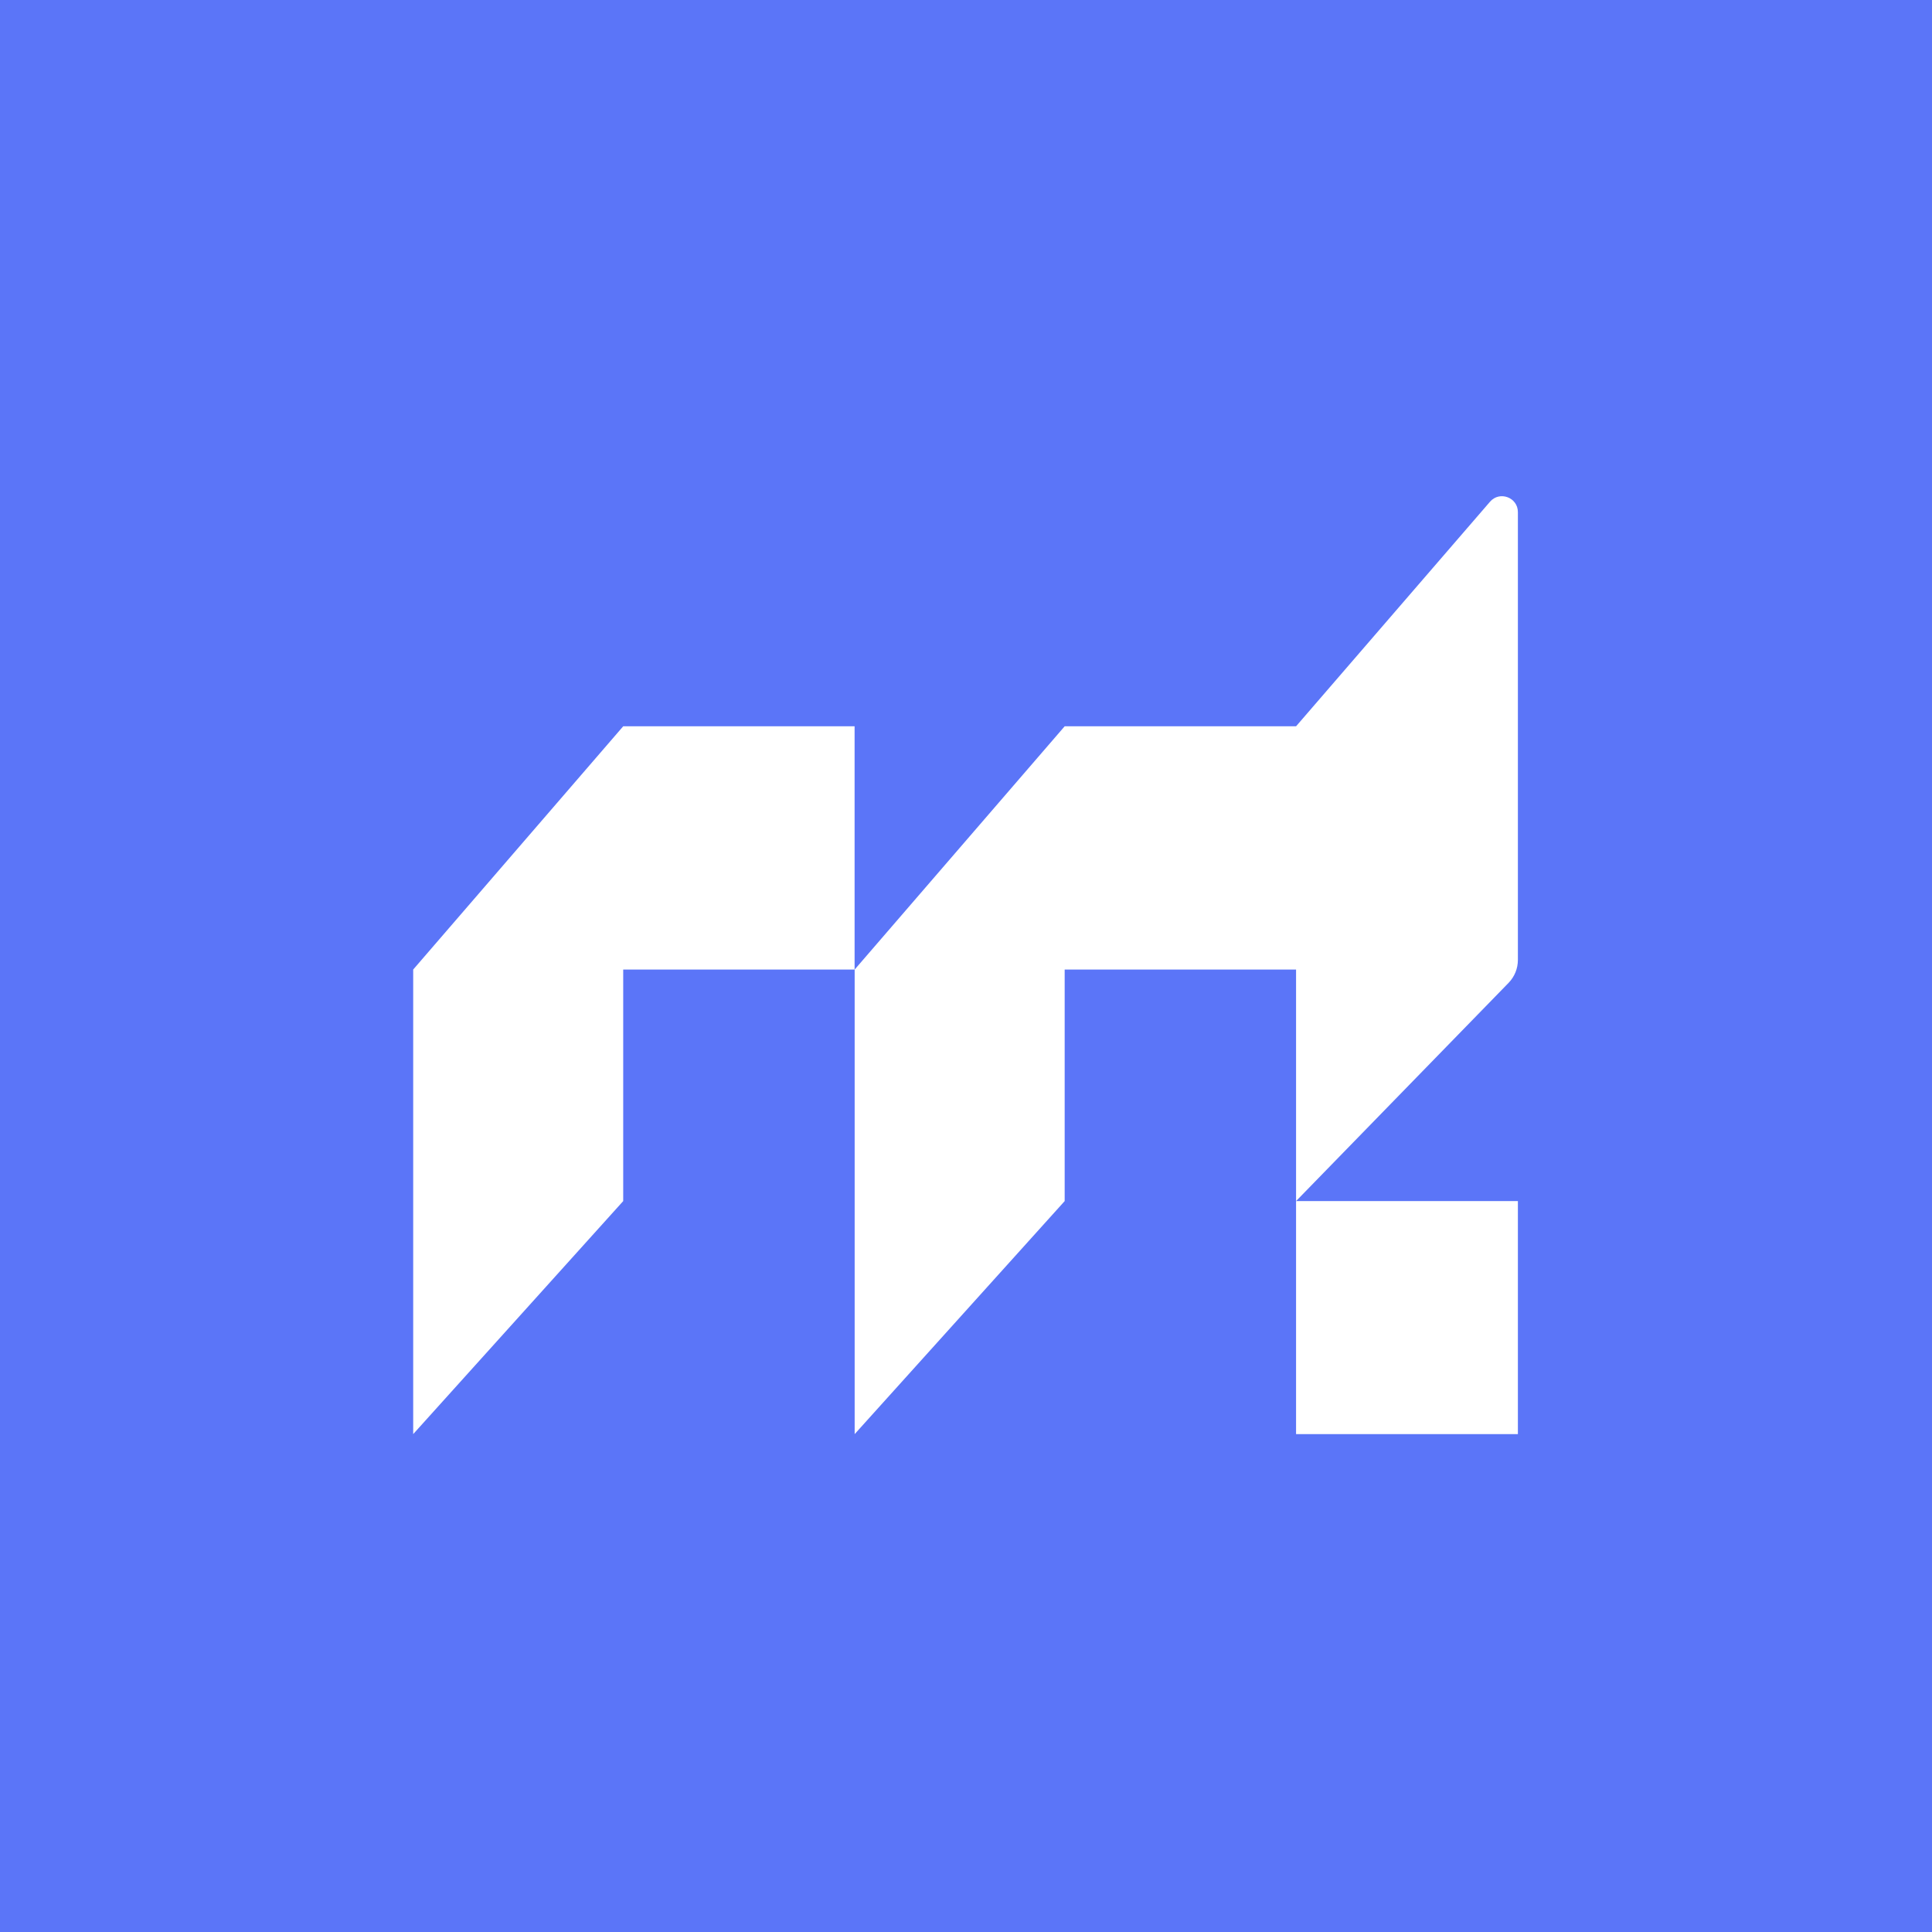
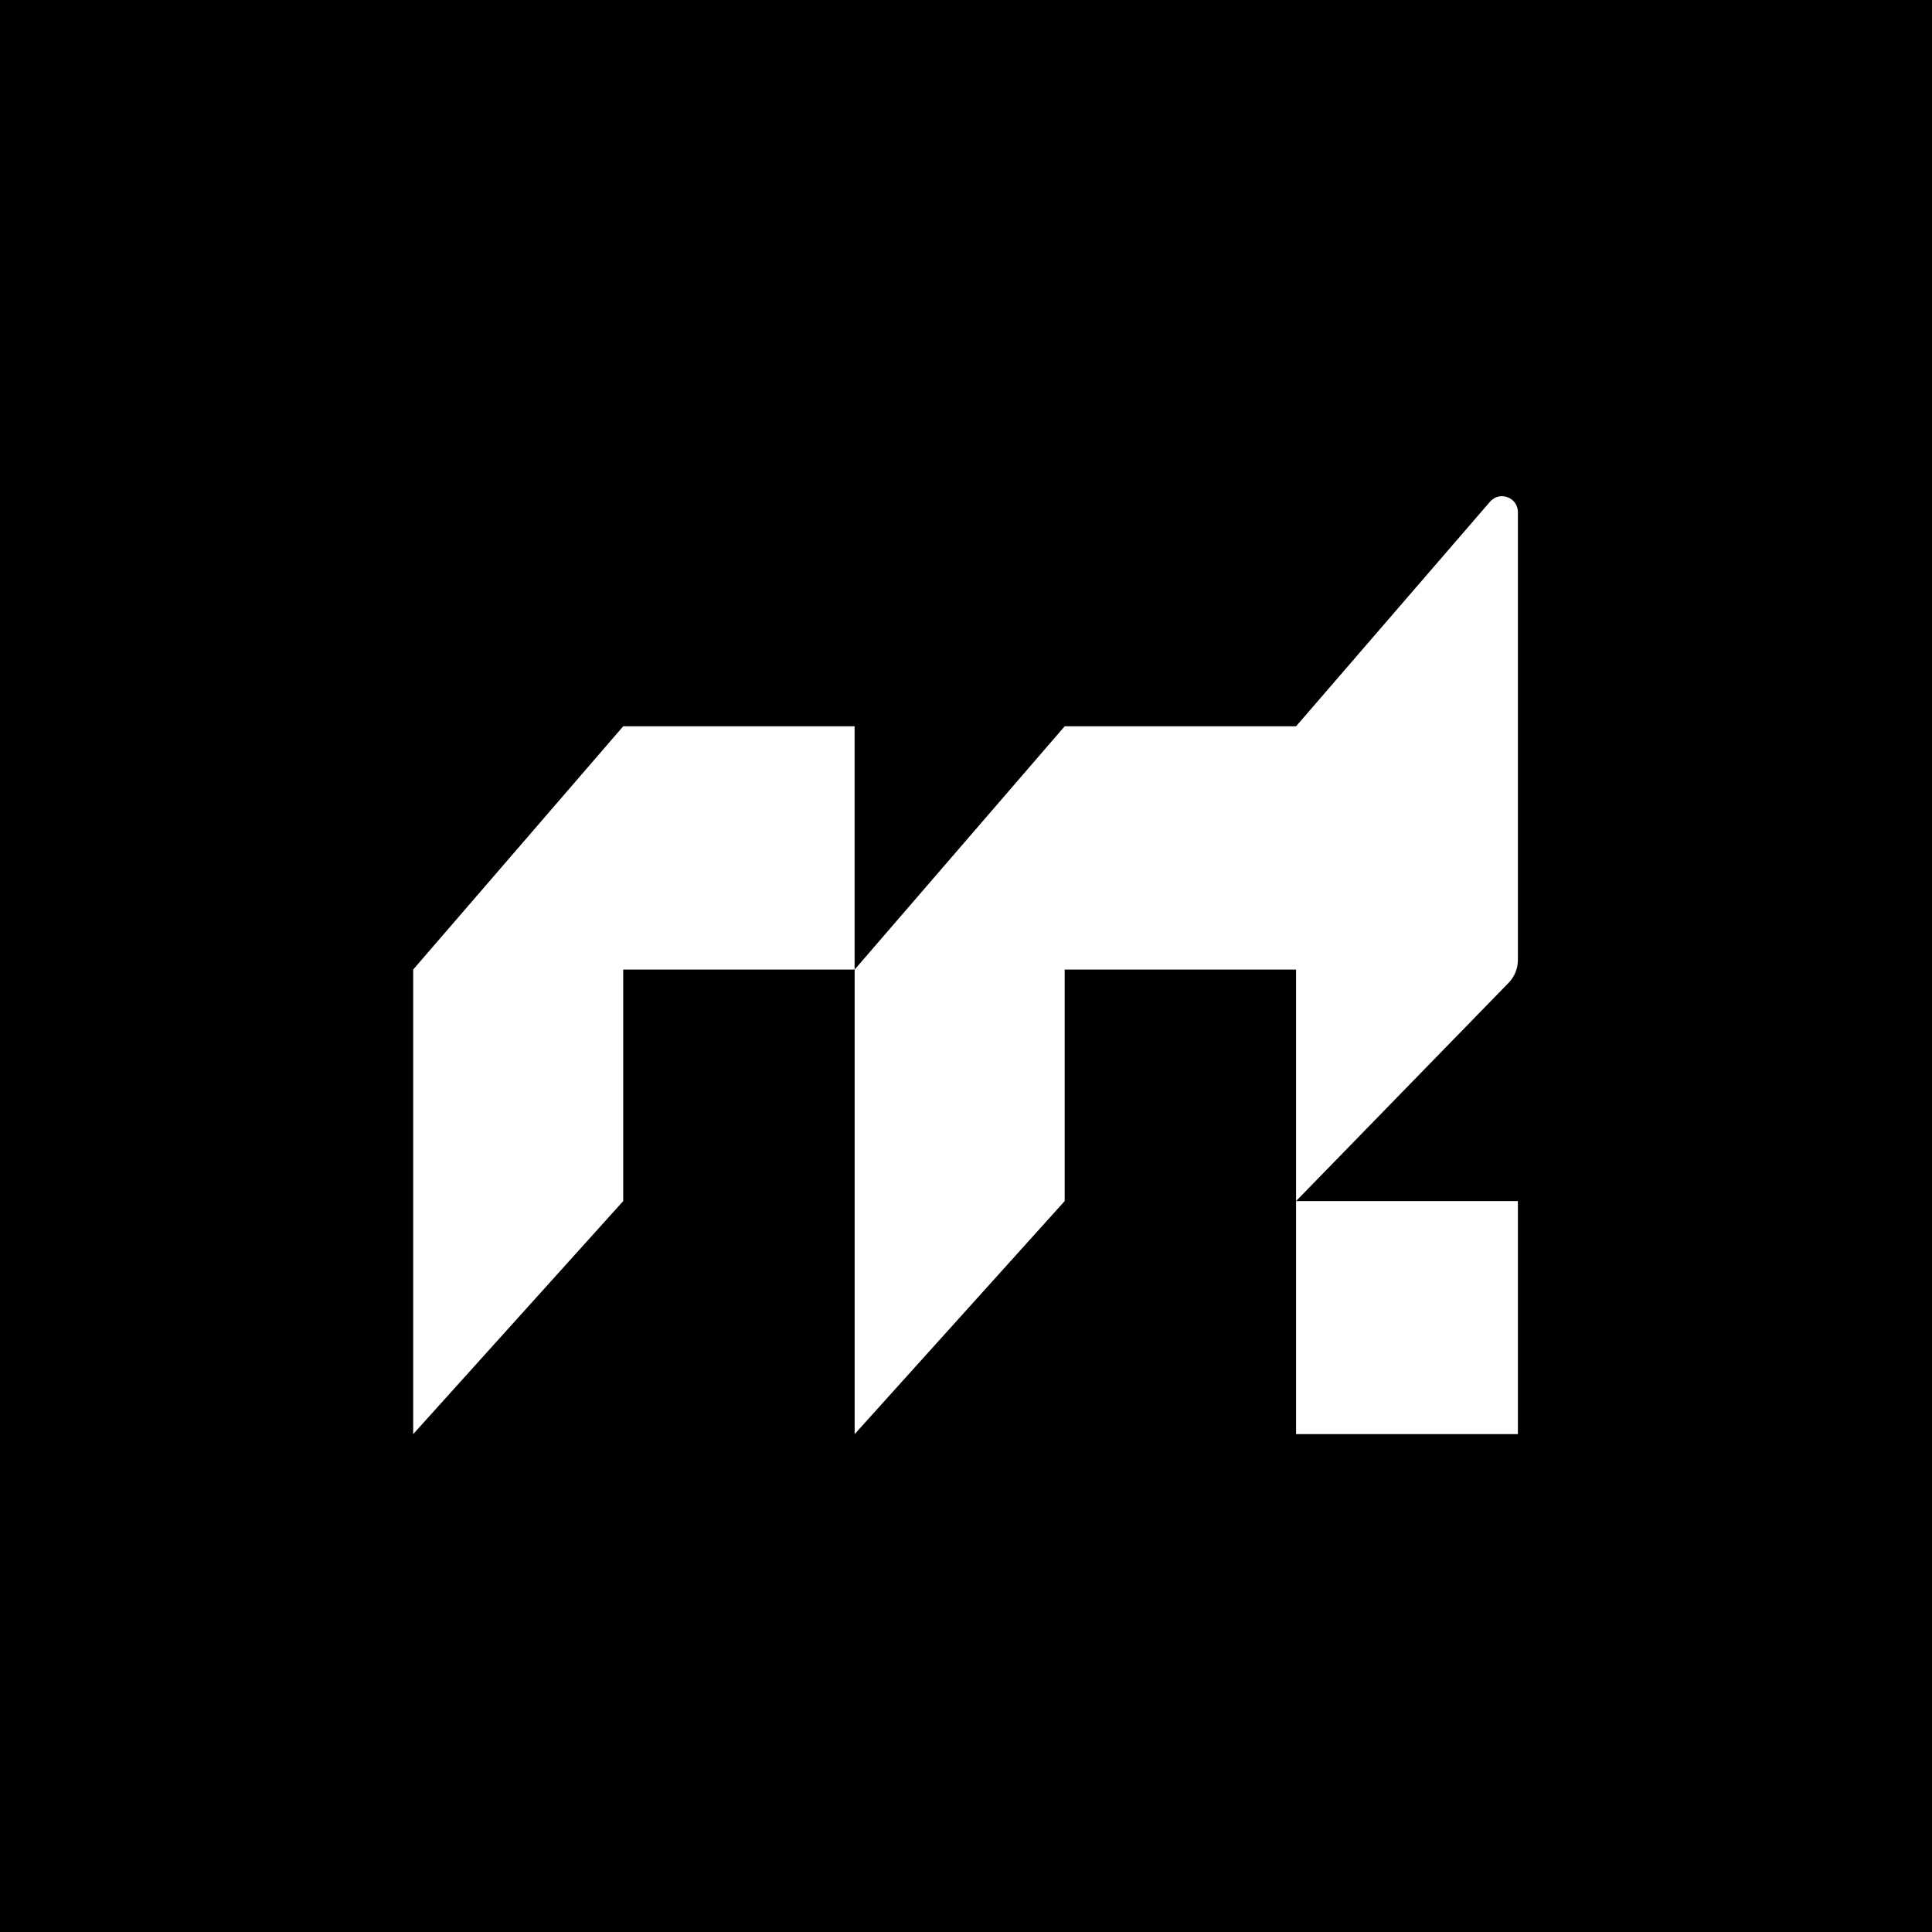
<svg xmlns="http://www.w3.org/2000/svg" width="256" height="256" viewBox="0 0 256 256" fill="none">
-   <rect width="256" height="256" fill="#5B75F8" />
+   <rect width="256" height="256" fill="#000000" />
  <g transform="translate(54.75 65.75) scale(0.5)" fill="#ffffff">
    <path d="M233.97 248.554H292.757V186.799H233.97V248.554Z" />
    <path d="M116.994 125.44V248.554L172.649 186.799V125.44H233.97V186.799L290.284 128.974C291.87 127.346 292.757 125.165 292.757 122.895V4.216C292.757 0.317 287.914 -1.485 285.366 1.466L233.97 60.975H172.649L116.994 125.44Z" />
    <path d="M0 125.44V248.554L55.656 186.799V125.44H116.977V60.975H55.656L0 125.44Z" />
  </g>
</svg>
